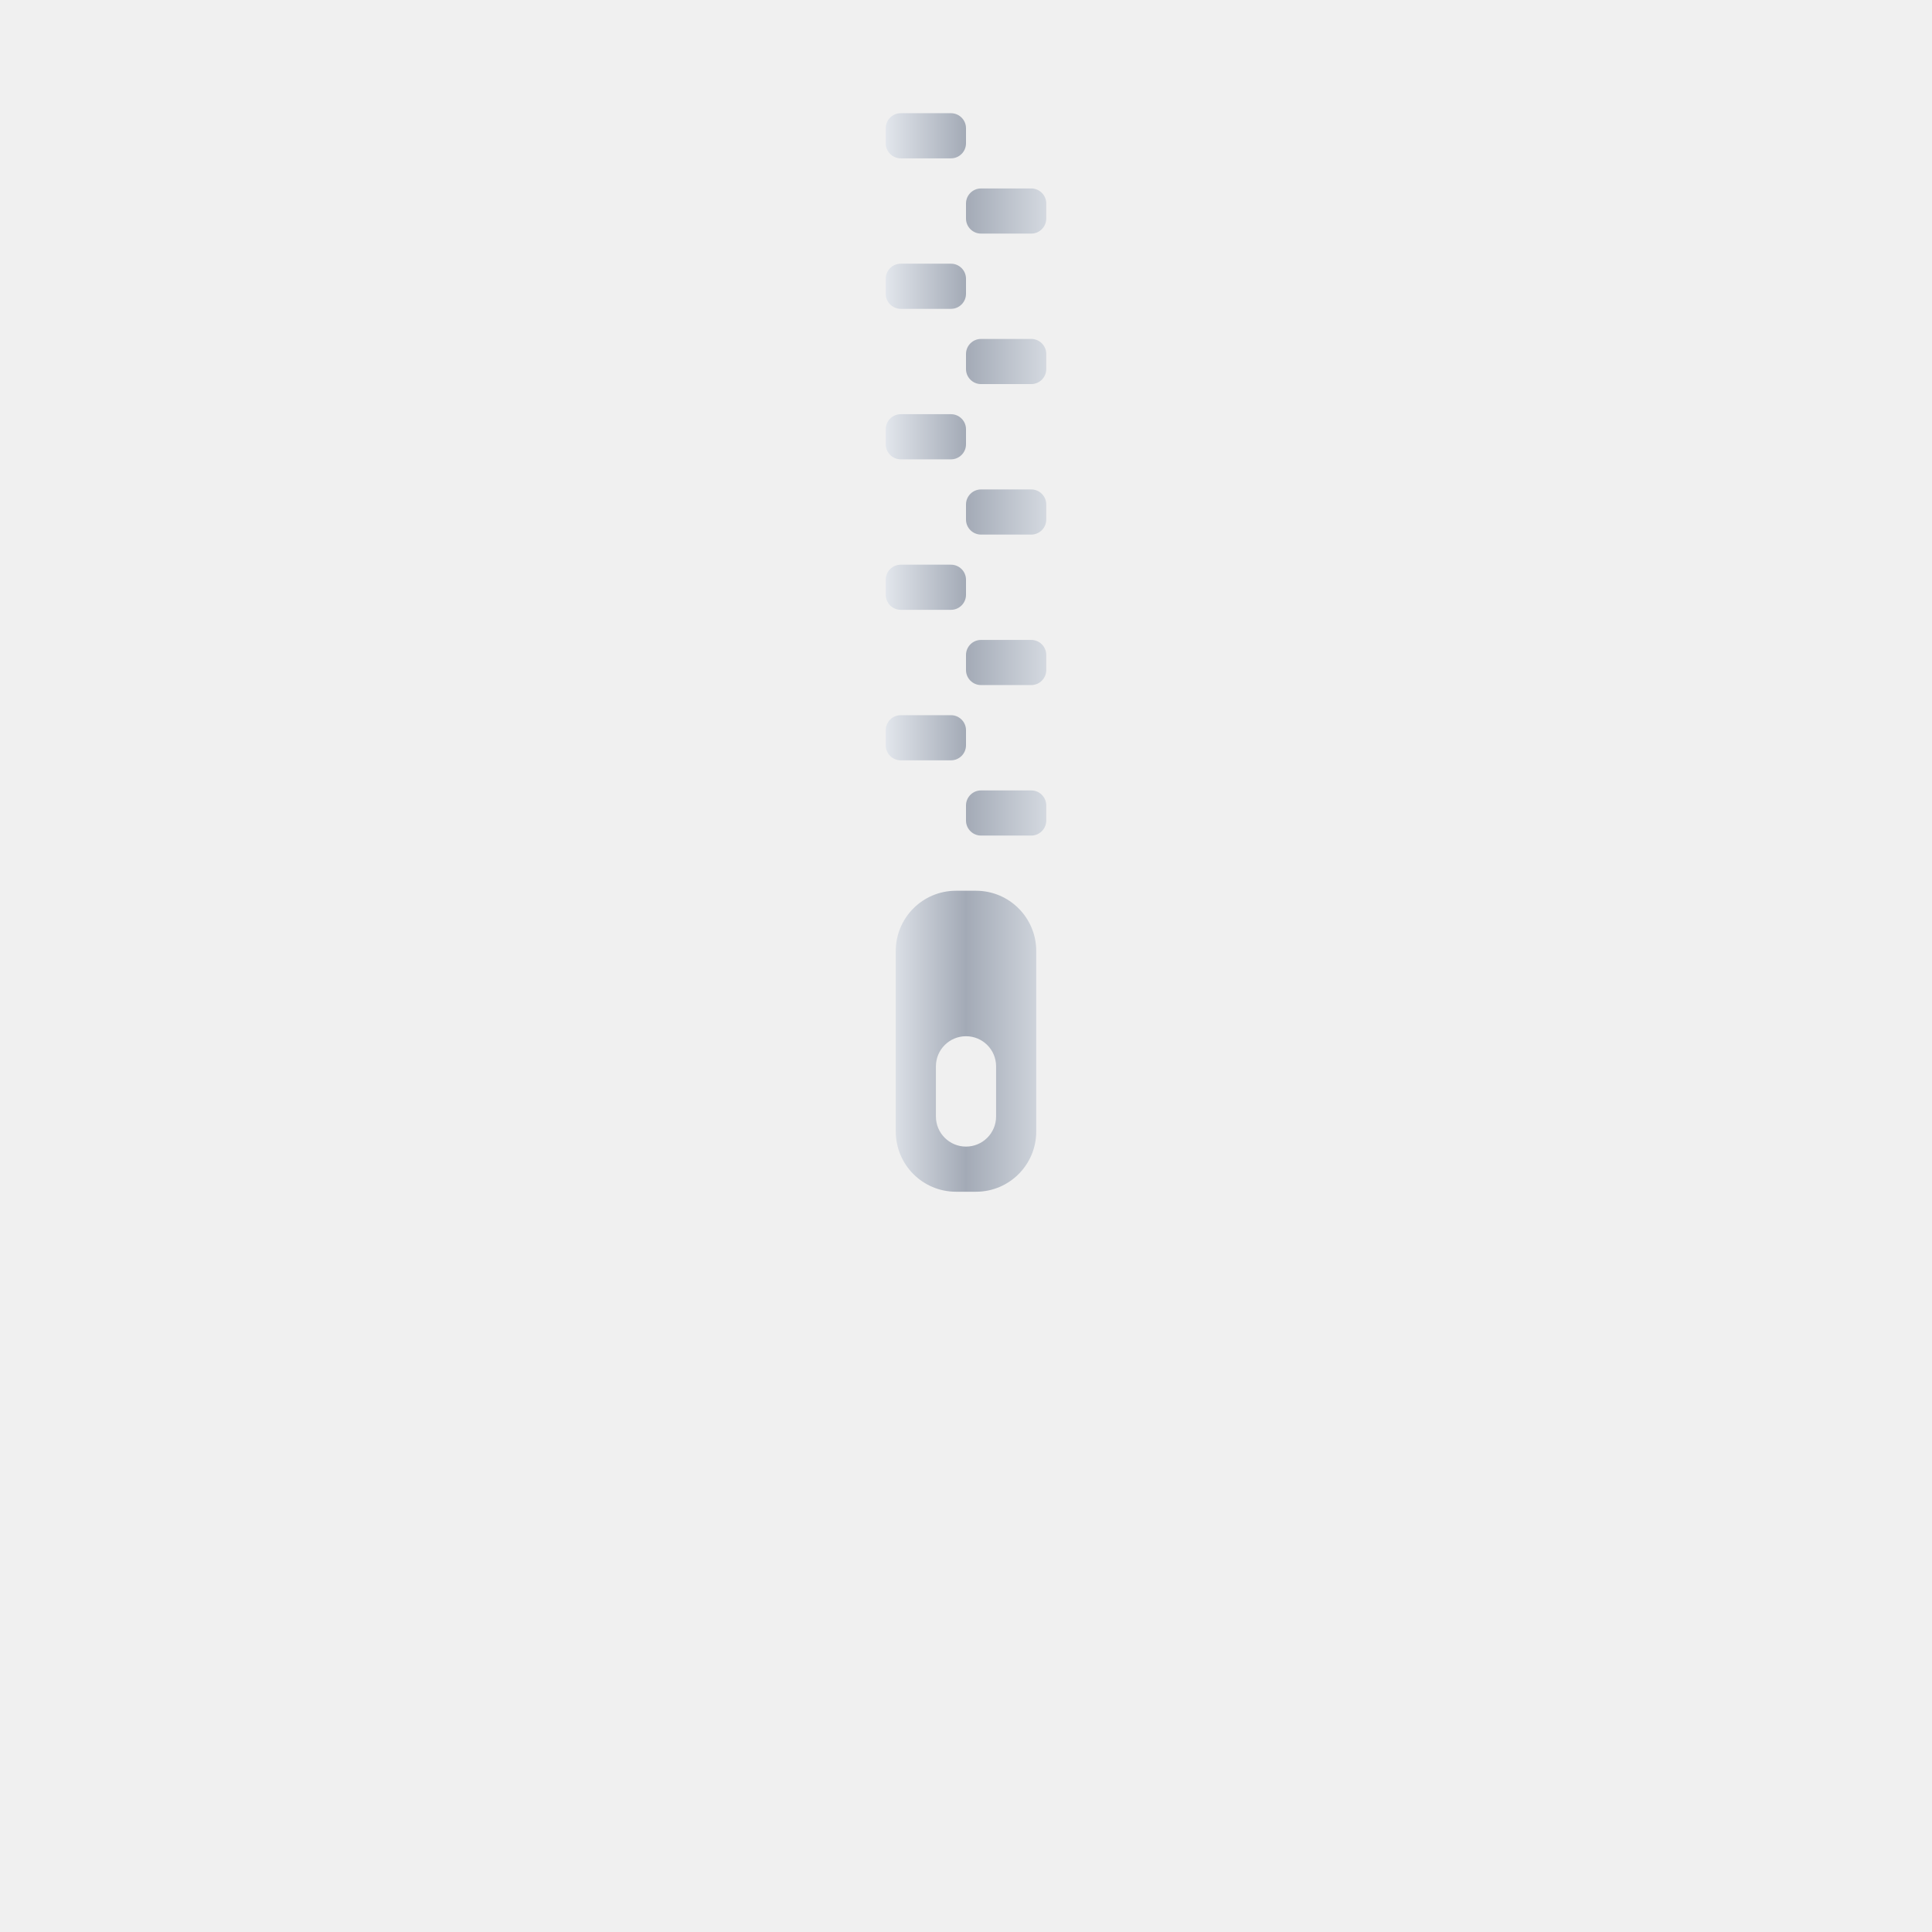
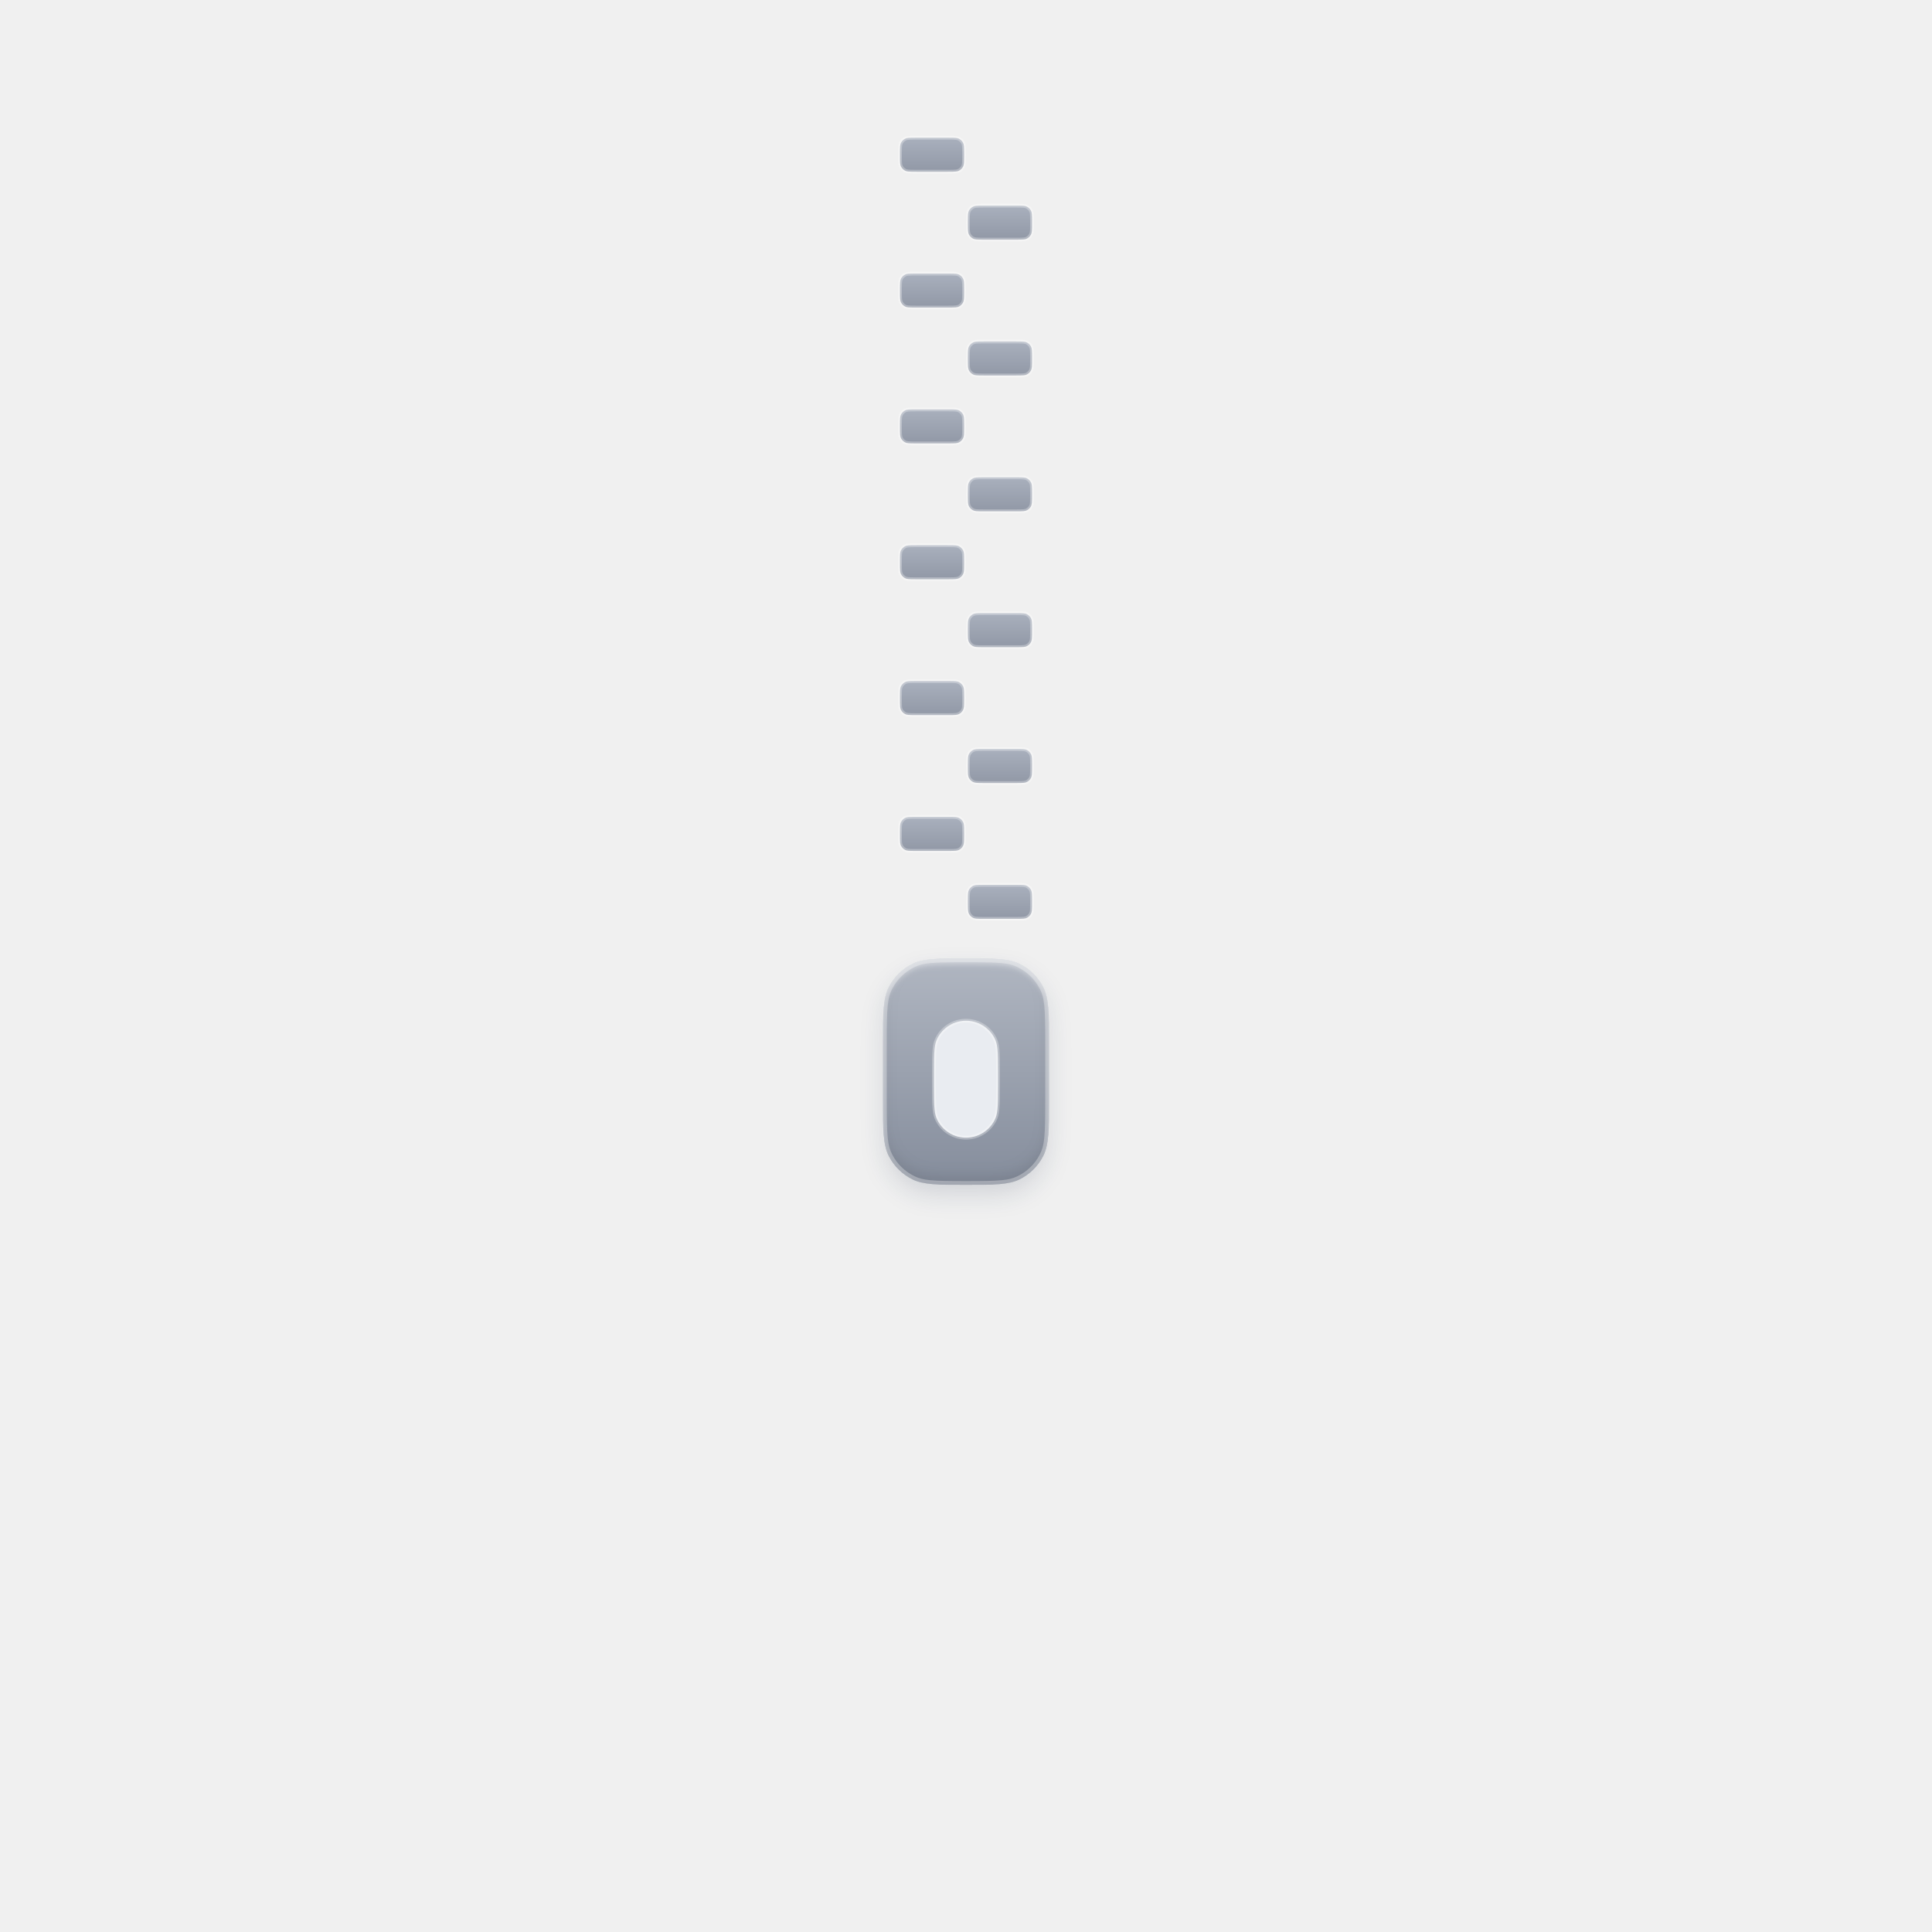
<svg xmlns="http://www.w3.org/2000/svg" xmlns:xlink="http://www.w3.org/1999/xlink" width="1024px" height="1024px" viewBox="0 0 1024 1024" version="1.1">
  <defs>
-     <path d="M835.941,259.953 L835.941,860.988 C835.941,902.996 814.341,924 771.141,924 L252.741,924 C209.541,924 187.941,902.996 187.941,860.988 L187.941,163.012 C187.941,121.004 209.541,100 252.741,100 L671.449,100 Z" id="path-1" />
+     <path d="M540.149,510.773 C545.67,513.432 550.166,517.828 552.948,523.288 C556,529.278 556,537.119 556,552.8 L556,583.2 C556,598.881 556,606.722 552.948,612.712 C550.166,618.172 545.67,622.568 540.149,625.227 C534.391,628 526.927,628 512,628 C497.073,628 489.609,628 483.851,625.227 C478.33,622.568 473.834,618.172 471.052,612.712 C468,606.722 468,598.881 468,583.2 L468,552.8 C468,537.119 468,529.278 471.052,523.288 C473.834,517.828 478.33,513.432 483.851,510.773 C489.609,508 497.073,508 512,508 C526.927,508 534.391,508 540.149,510.773 Z M544.724,468.654 C545.853,469.229 546.771,470.147 547.346,471.276 C548,472.56 548,474.24 548,477.6 L548,478.4 C548,481.76 548,483.44 547.346,484.724 C546.771,485.853 545.853,486.771 544.724,487.346 C543.44,488 541.76,488 538.4,488 L521.6,488 C518.24,488 516.56,488 515.276,487.346 C514.147,486.771 513.229,485.853 512.654,484.724 C512,483.44 512,481.76 512,478.4 L512,477.6 C512,474.24 512,472.56 512.654,471.276 C513.229,470.147 514.147,469.229 515.276,468.654 C516.56,468 518.24,468 521.6,468 L538.4,468 C541.76,468 543.44,468 544.724,468.654 Z M508.724,432.654 C509.853,433.229 510.771,434.147 511.346,435.276 C512,436.56 512,438.24 512,441.6 L512,442.4 C512,445.76 512,447.44 511.346,448.724 C510.771,449.853 509.853,450.771 508.724,451.346 C507.44,452 505.76,452 502.4,452 L485.6,452 C482.24,452 480.56,452 479.276,451.346 C478.147,450.771 477.229,449.853 476.654,448.724 C476,447.44 476,445.76 476,442.4 L476,441.6 C476,438.24 476,436.56 476.654,435.276 C477.229,434.147 478.147,433.229 479.276,432.654 C480.56,432 482.24,432 485.6,432 L502.4,432 C505.76,432 507.44,432 508.724,432.654 Z M544.724,396.654 C545.853,397.229 546.771,398.147 547.346,399.276 C548,400.56 548,402.24 548,405.6 L548,406.4 C548,409.76 548,411.44 547.346,412.724 C546.771,413.853 545.853,414.771 544.724,415.346 C543.44,416 541.76,416 538.4,416 L521.6,416 C518.24,416 516.56,416 515.276,415.346 C514.147,414.771 513.229,413.853 512.654,412.724 C512,411.44 512,409.76 512,406.4 L512,405.6 C512,402.24 512,400.56 512.654,399.276 C513.229,398.147 514.147,397.229 515.276,396.654 C516.56,396 518.24,396 521.6,396 L538.4,396 C541.76,396 543.44,396 544.724,396.654 Z M508.724,360.654 C509.853,361.229 510.771,362.147 511.346,363.276 C512,364.56 512,366.24 512,369.6 L512,370.4 C512,373.76 512,375.44 511.346,376.724 C510.771,377.853 509.853,378.771 508.724,379.346 C507.44,380 505.76,380 502.4,380 L485.6,380 C482.24,380 480.56,380 479.276,379.346 C478.147,378.771 477.229,377.853 476.654,376.724 C476,375.44 476,373.76 476,370.4 L476,369.6 C476,366.24 476,364.56 476.654,363.276 C477.229,362.147 478.147,361.229 479.276,360.654 C480.56,360 482.24,360 485.6,360 L502.4,360 C505.76,360 507.44,360 508.724,360.654 Z M544.724,324.654 C545.853,325.229 546.771,326.147 547.346,327.276 C548,328.56 548,330.24 548,333.6 L548,334.4 C548,337.76 548,339.44 547.346,340.724 C546.771,341.853 545.853,342.771 544.724,343.346 C543.44,344 541.76,344 538.4,344 L521.6,344 C518.24,344 516.56,344 515.276,343.346 C514.147,342.771 513.229,341.853 512.654,340.724 C512,339.44 512,337.76 512,334.4 L512,333.6 C512,330.24 512,328.56 512.654,327.276 C513.229,326.147 514.147,325.229 515.276,324.654 C516.56,324 518.24,324 521.6,324 L538.4,324 C541.76,324 543.44,324 544.724,324.654 Z M508.724,288.654 C509.853,289.229 510.771,290.147 511.346,291.276 C512,292.56 512,294.24 512,297.6 L512,298.4 C512,301.76 512,303.44 511.346,304.724 C510.771,305.853 509.853,306.771 508.724,307.346 C507.44,308 505.76,308 502.4,308 L485.6,308 C482.24,308 480.56,308 479.276,307.346 C478.147,306.771 477.229,305.853 476.654,304.724 C476,303.44 476,301.76 476,298.4 L476,297.6 C476,294.24 476,292.56 476.654,291.276 C477.229,290.147 478.147,289.229 479.276,288.654 C480.56,288 482.24,288 485.6,288 L502.4,288 C505.76,288 507.44,288 508.724,288.654 Z M544.724,252.654 C545.853,253.229 546.771,254.147 547.346,255.276 C548,256.56 548,258.24 548,261.6 L548,262.4 C548,265.76 548,267.44 547.346,268.724 C546.771,269.853 545.853,270.771 544.724,271.346 C543.44,272 541.76,272 538.4,272 L521.6,272 C518.24,272 516.56,272 515.276,271.346 C514.147,270.771 513.229,269.853 512.654,268.724 C512,267.44 512,265.76 512,262.4 L512,261.6 C512,258.24 512,256.56 512.654,255.276 C513.229,254.147 514.147,253.229 515.276,252.654 C516.56,252 518.24,252 521.6,252 L538.4,252 C541.76,252 543.44,252 544.724,252.654 Z M508.724,216.654 C509.853,217.229 510.771,218.147 511.346,219.276 C512,220.56 512,222.24 512,225.6 L512,226.4 C512,229.76 512,231.44 511.346,232.724 C510.771,233.853 509.853,234.771 508.724,235.346 C507.44,236 505.76,236 502.4,236 L485.6,236 C482.24,236 480.56,236 479.276,235.346 C478.147,234.771 477.229,233.853 476.654,232.724 C476,231.44 476,229.76 476,226.4 L476,225.6 C476,222.24 476,220.56 476.654,219.276 C477.229,218.147 478.147,217.229 479.276,216.654 C480.56,216 482.24,216 485.6,216 L502.4,216 C505.76,216 507.44,216 508.724,216.654 Z M544.724,180.654 C545.853,181.229 546.771,182.147 547.346,183.276 C548,184.56 548,186.24 548,189.6 L548,190.4 C548,193.76 548,195.44 547.346,196.724 C546.771,197.853 545.853,198.771 544.724,199.346 C543.44,200 541.76,200 538.4,200 L521.6,200 C518.24,200 516.56,200 515.276,199.346 C514.147,198.771 513.229,197.853 512.654,196.724 C512,195.44 512,193.76 512,190.4 L512,189.6 C512,186.24 512,184.56 512.654,183.276 C513.229,182.147 514.147,181.229 515.276,180.654 C516.56,180 518.24,180 521.6,180 L538.4,180 C541.76,180 543.44,180 544.724,180.654 Z M508.724,144.654 C509.853,145.229 510.771,146.147 511.346,147.276 C512,148.56 512,150.24 512,153.6 L512,154.4 C512,157.76 512,159.44 511.346,160.724 C510.771,161.853 509.853,162.771 508.724,163.346 C507.44,164 505.76,164 502.4,164 L485.6,164 C482.24,164 480.56,164 479.276,163.346 C478.147,162.771 477.229,161.853 476.654,160.724 C476,159.44 476,157.76 476,154.4 L476,153.6 C476,150.24 476,148.56 476.654,147.276 C477.229,146.147 478.147,145.229 479.276,144.654 C480.56,144 482.24,144 485.6,144 L502.4,144 C505.76,144 507.44,144 508.724,144.654 Z M544.724,108.654 C545.853,109.229 546.771,110.147 547.346,111.276 C548,112.56 548,114.24 548,117.6 L548,118.4 C548,121.76 548,123.44 547.346,124.724 C546.771,125.853 545.853,126.771 544.724,127.346 C543.44,128 541.76,128 538.4,128 L521.6,128 C518.24,128 516.56,128 515.276,127.346 C514.147,126.771 513.229,125.853 512.654,124.724 C512,123.44 512,121.76 512,118.4 L512,117.6 C512,114.24 512,112.56 512.654,111.276 C513.229,110.147 514.147,109.229 515.276,108.654 C516.56,108 518.24,108 521.6,108 L538.4,108 C541.76,108 543.44,108 544.724,108.654 Z M508.724,72.654 C509.853,73.229 510.771,74.147 511.346,75.276 C512,76.56 512,78.24 512,81.6 L512,82.4 C512,85.76 512,87.44 511.346,88.724 C510.771,89.853 509.853,90.771 508.724,91.346 C507.44,92 505.76,92 502.4,92 L485.6,92 C482.24,92 480.56,92 479.276,91.346 C478.147,90.771 477.229,89.853 476.654,88.724 C476,87.44 476,85.76 476,82.4 L476,81.6 C476,78.24 476,76.56 476.654,75.276 C477.229,74.147 478.147,73.229 479.276,72.654 C480.56,72 482.24,72 485.6,72 L502.4,72 C505.76,72 507.44,72 508.724,72.654 Z" id="path-1" />
    <linearGradient x1="50%" y1="0%" x2="50%" y2="100%" id="linearGradient-2">
-       <stop stop-color="#FFFFFF" offset="0%" />
-       <stop stop-color="#F8F9FB" offset="100%" />
+       <stop stop-color="#A9B0BD" offset="0%" />
+       <stop stop-color="#9198A6" offset="100%" />
    </linearGradient>
-     <linearGradient x1="0%" y1="50%" x2="100%" y2="50%" id="linearGradient-3">
-       <stop stop-color="#E2E6EC" offset="0%" />
-       <stop stop-color="#A3AAB6" offset="50%" />
-       <stop stop-color="#D4D9E0" offset="100%" />
+     <linearGradient x1="50%" y1="0%" x2="50%" y2="100%" id="linearGradient-3">
+       <stop stop-color="#B0B6C1" offset="0%" />
+       <stop stop-color="#858D9C" offset="100%" />
    </linearGradient>
-     <linearGradient x1="0%" y1="2.722%" x2="100%" y2="97.278%" id="linearGradient-4">
+     <path d="M512,508 C526.927,508 534.391,508 540.149,510.773 C545.67,513.432 550.166,517.828 552.948,523.288 C556,529.278 556,537.119 556,552.8 L556,583.2 C556,598.881 556,606.722 552.948,612.712 C550.166,618.172 545.67,622.568 540.149,625.227 C534.391,628 526.927,628 512,628 C497.073,628 489.609,628 483.851,625.227 C478.33,622.568 473.834,618.172 471.052,612.712 C468,606.722 468,598.881 468,583.2 L468,552.8 C468,537.119 468,529.278 471.052,523.288 C473.834,517.828 478.33,513.432 483.851,510.773 C489.609,508 497.073,508 512,508 Z" id="path-4" />
+     <filter x="-23.9%" y="-12.5%" width="147.7%" height="135.0%" filterUnits="objectBoundingBox" id="filter-5">
+       <feOffset dx="0" dy="6" in="SourceAlpha" result="shadowOffsetOuter1" />
+       <feGaussianBlur stdDeviation="6" in="shadowOffsetOuter1" result="shadowBlurOuter1" />
+       <feComposite in="shadowBlurOuter1" in2="SourceAlpha" operator="out" result="shadowBlurOuter1" />
+       <feColorMatrix values="0 0 0 0 0.043   0 0 0 0 0.118   0 0 0 0 0.251  0 0 0 0.122 0" type="matrix" in="shadowBlurOuter1" />
+     </filter>
+     <filter x="-20.5%" y="-10.0%" width="140.9%" height="130.0%" filterUnits="objectBoundingBox" id="filter-6">
+       <feGaussianBlur stdDeviation="1.5" in="SourceAlpha" result="shadowBlurInner1" />
+       <feOffset dx="0" dy="3" in="shadowBlurInner1" result="shadowOffsetInner1" />
+       <feComposite in="shadowOffsetInner1" in2="SourceAlpha" operator="arithmetic" k2="-1" k3="1" result="shadowInnerInner1" />
+       <feColorMatrix values="0 0 0 0 1   0 0 0 0 1   0 0 0 0 1  0 0 0 0.451 0" type="matrix" in="shadowInnerInner1" result="shadowMatrixInner1" />
+       <feGaussianBlur stdDeviation="4" in="SourceAlpha" result="shadowBlurInner2" />
+       <feOffset dx="0" dy="-4" in="shadowBlurInner2" result="shadowOffsetInner2" />
+       <feComposite in="shadowOffsetInner2" in2="SourceAlpha" operator="arithmetic" k2="-1" k3="1" result="shadowInnerInner2" />
+       <feColorMatrix values="0 0 0 0 0   0 0 0 0 0   0 0 0 0 0  0 0 0 0.102 0" type="matrix" in="shadowInnerInner2" result="shadowMatrixInner2" />
+       <feMerge>
+         <feMergeNode in="shadowMatrixInner1" />
+         <feMergeNode in="shadowMatrixInner2" />
+       </feMerge>
+     </filter>
+     <linearGradient x1="50%" y1="0%" x2="50%" y2="100%" id="linearGradient-7">
      <stop stop-color="#E9ECF1" offset="0%" />
-       <stop stop-color="#C6CCD6" offset="100%" />
+       <stop stop-color="#E9ECF1" offset="100%" />
    </linearGradient>
-     <clipPath id="pageClip">
-       <path d="M637.788,160.465 L637.788,760.988 C637.788,802.319 616.738,822.788 574.2,822.788 L55.8,822.788 C13.262,822.788 -7.788,802.319 -7.788,760.988 L-7.788,63.012 C-7.788,21.681 13.262,1.212 55.8,1.212 L474.016,1.212 Z" transform="matrix(0.962144, 0, 0, 1, 11.927, 0)" />
-     </clipPath>
  </defs>
-   <g id="icon" transform="matrix(1.097087, 0, 0, 1.097087, -49.70874, -49.70874)" stroke="none" fill="none" xlink:href="#path-1" fill-rule="evenodd" stroke-width="1">
-     <g id="Glyph" transform="translate(196.9412, 100)">
-       <path d="M283.553,0 L307.788,0 C311.804,0 315.059,3.255 315.059,7.271 L315.059,14.541 C315.059,18.557 311.804,21.812 307.788,21.812 L283.553,21.812 C279.538,21.812 276.282,18.557 276.282,14.541 L276.282,7.271 C276.282,3.255 279.538,0 283.553,0 Z M322.329,36.353 L346.565,36.353 C350.58,36.353 353.835,39.608 353.835,43.624 L353.835,50.894 C353.835,54.91 350.58,58.165 346.565,58.165 L322.329,58.165 C318.314,58.165 315.059,54.91 315.059,50.894 L315.059,43.624 C315.059,39.608 318.314,36.353 322.329,36.353 Z M283.553,72.706 L307.788,72.706 C311.804,72.706 315.059,75.961 315.059,79.976 L315.059,87.247 C315.059,91.262 311.804,94.518 307.788,94.518 L283.553,94.518 C279.538,94.518 276.282,91.262 276.282,87.247 L276.282,79.976 C276.282,75.961 279.538,72.706 283.553,72.706 Z M322.329,109.059 L346.565,109.059 C350.58,109.059 353.835,112.314 353.835,116.329 L353.835,123.6 C353.835,127.615 350.58,130.871 346.565,130.871 L322.329,130.871 C318.314,130.871 315.059,127.615 315.059,123.6 L315.059,116.329 C315.059,112.314 318.314,109.059 322.329,109.059 Z M283.553,145.412 L307.788,145.412 C311.804,145.412 315.059,148.667 315.059,152.682 L315.059,159.953 C315.059,163.968 311.804,167.224 307.788,167.224 L283.553,167.224 C279.538,167.224 276.282,163.968 276.282,159.953 L276.282,152.682 C276.282,148.667 279.538,145.412 283.553,145.412 Z M322.329,181.765 L346.565,181.765 C350.58,181.765 353.835,185.02 353.835,189.035 L353.835,196.306 C353.835,200.321 350.58,203.576 346.565,203.576 L322.329,203.576 C318.314,203.576 315.059,200.321 315.059,196.306 L315.059,189.035 C315.059,185.02 318.314,181.765 322.329,181.765 Z M283.553,218.118 L307.788,218.118 C311.804,218.118 315.059,221.373 315.059,225.388 L315.059,232.659 C315.059,236.674 311.804,239.929 307.788,239.929 L283.553,239.929 C279.538,239.929 276.282,236.674 276.282,232.659 L276.282,225.388 C276.282,221.373 279.538,218.118 283.553,218.118 Z M322.329,254.471 L346.565,254.471 C350.58,254.471 353.835,257.726 353.835,261.741 L353.835,269.012 C353.835,273.027 350.58,276.282 346.565,276.282 L322.329,276.282 C318.314,276.282 315.059,273.027 315.059,269.012 L315.059,261.741 C315.059,257.726 318.314,254.471 322.329,254.471 L322.329,254.471 Z M283.553,290.824 L307.788,290.824 C311.804,290.824 315.059,294.079 315.059,298.094 L315.059,305.365 C315.059,309.38 311.804,312.635 307.788,312.635 L283.553,312.635 C279.538,312.635 276.282,309.38 276.282,305.365 L276.282,298.094 C276.282,294.079 279.538,290.824 283.553,290.824 L283.553,290.824 Z M322.329,327.176 L346.565,327.176 C350.58,327.176 353.835,330.432 353.835,334.447 L353.835,341.718 C353.835,345.733 350.58,348.988 346.565,348.988 L322.329,348.988 C318.314,348.988 315.059,345.733 315.059,341.718 L315.059,334.447 C315.059,330.432 318.314,327.176 322.329,327.176 L322.329,327.176 Z M310.212,375.647 L319.906,375.647 C335.968,375.647 348.988,388.668 348.988,404.729 L348.988,491.976 C348.988,508.038 335.968,521.059 319.906,521.059 L310.212,521.059 C294.15,521.059 281.129,508.038 281.129,491.976 L281.129,404.729 C281.129,388.668 294.15,375.647 310.212,375.647 L310.212,375.647 Z M315.059,445.929 C307.028,445.929 300.518,452.44 300.518,460.471 L300.518,484.706 C300.518,492.737 307.028,499.247 315.059,499.247 L315.059,499.247 C323.09,499.247 329.6,492.737 329.6,484.706 L329.6,460.471 C329.6,452.44 323.09,445.929 315.059,445.929 Z" id="Zipper" fill="url(#linearGradient-3)" fill-rule="nonzero" />
+   <g id="Files-/-Archive-1024" stroke="none" fill="none" xlink:href="#path-1" fill-rule="evenodd" stroke-width="1">
+     <g id="Mark">
+       <path d="M508.097,73.462 L508.27,73.545 C509.211,74.024 509.976,74.789 510.455,75.73 C510.922,76.647 511,77.601 511,81.6 L511,82.4 C511,86.399 510.922,87.353 510.455,88.27 C509.976,89.211 509.211,89.976 508.27,90.455 C507.353,90.922 506.399,91 502.4,91 L485.6,91 C481.601,91 480.647,90.922 479.73,90.455 C478.789,89.976 478.024,89.211 477.545,88.27 C477.078,87.353 477,86.399 477,82.4 L477,81.6 C477,77.601 477.078,76.647 477.545,75.73 C478.024,74.789 478.789,74.024 479.73,73.545 C480.647,73.078 481.601,73 485.6,73 L502.4,73 C506.149,73 507.222,73.069 508.097,73.462 Z" id="Tooth-1" stroke-opacity="0.302" stroke="#FFFFFF" stroke-width="2" fill="url(#linearGradient-2)" />
+       <path d="M544.097,109.462 L544.27,109.545 C545.211,110.024 545.976,110.789 546.455,111.73 C546.922,112.647 547,113.601 547,117.6 L547,118.4 C547,122.399 546.922,123.353 546.455,124.27 C545.976,125.211 545.211,125.976 544.27,126.455 C543.353,126.922 542.399,127 538.4,127 L521.6,127 C517.601,127 516.647,126.922 515.73,126.455 C514.789,125.976 514.024,125.211 513.545,124.27 C513.078,123.353 513,122.399 513,118.4 L513,117.6 C513,113.601 513.078,112.647 513.545,111.73 C514.024,110.789 514.789,110.024 515.73,109.545 C516.647,109.078 517.601,109 521.6,109 L538.4,109 C542.149,109 543.222,109.069 544.097,109.462 Z" id="Tooth-2" stroke-opacity="0.302" stroke="#FFFFFF" stroke-width="2" fill="url(#linearGradient-2)" />
+       <path d="M508.097,145.462 L508.27,145.545 C509.211,146.024 509.976,146.789 510.455,147.73 C510.922,148.647 511,149.601 511,153.6 L511,154.4 C511,158.399 510.922,159.353 510.455,160.27 C509.976,161.211 509.211,161.976 508.27,162.455 C507.353,162.922 506.399,163 502.4,163 L485.6,163 C481.601,163 480.647,162.922 479.73,162.455 C478.789,161.976 478.024,161.211 477.545,160.27 C477.078,159.353 477,158.399 477,154.4 L477,153.6 C477,149.601 477.078,148.647 477.545,147.73 C478.024,146.789 478.789,146.024 479.73,145.545 C480.647,145.078 481.601,145 485.6,145 L502.4,145 C506.149,145 507.222,145.069 508.097,145.462 Z" id="Tooth-3" stroke-opacity="0.302" stroke="#FFFFFF" stroke-width="2" fill="url(#linearGradient-2)" />
+       <path d="M544.097,181.462 L544.27,181.545 C545.211,182.024 545.976,182.789 546.455,183.73 C546.922,184.647 547,185.601 547,189.6 L547,190.4 C547,194.399 546.922,195.353 546.455,196.27 C545.976,197.211 545.211,197.976 544.27,198.455 C543.353,198.922 542.399,199 538.4,199 L521.6,199 C517.601,199 516.647,198.922 515.73,198.455 C514.789,197.976 514.024,197.211 513.545,196.27 C513.078,195.353 513,194.399 513,190.4 L513,189.6 C513,185.601 513.078,184.647 513.545,183.73 C514.024,182.789 514.789,182.024 515.73,181.545 C516.647,181.078 517.601,181 521.6,181 L538.4,181 C542.149,181 543.222,181.069 544.097,181.462 Z" id="Tooth-4" stroke-opacity="0.302" stroke="#FFFFFF" stroke-width="2" fill="url(#linearGradient-2)" />
+       <path d="M508.097,217.462 L508.27,217.545 C509.211,218.024 509.976,218.789 510.455,219.73 C510.922,220.647 511,221.601 511,225.6 L511,226.4 C511,230.399 510.922,231.353 510.455,232.27 C509.976,233.211 509.211,233.976 508.27,234.455 C507.353,234.922 506.399,235 502.4,235 L485.6,235 C481.601,235 480.647,234.922 479.73,234.455 C478.789,233.976 478.024,233.211 477.545,232.27 C477.078,231.353 477,230.399 477,226.4 L477,225.6 C477,221.601 477.078,220.647 477.545,219.73 C478.024,218.789 478.789,218.024 479.73,217.545 C480.647,217.078 481.601,217 485.6,217 L502.4,217 C506.149,217 507.222,217.069 508.097,217.462 Z" id="Tooth-5" stroke-opacity="0.302" stroke="#FFFFFF" stroke-width="2" fill="url(#linearGradient-2)" />
+       <path d="M544.097,253.462 L544.27,253.545 C545.211,254.024 545.976,254.789 546.455,255.73 C546.922,256.647 547,257.601 547,261.6 L547,262.4 C547,266.399 546.922,267.353 546.455,268.27 C545.976,269.211 545.211,269.976 544.27,270.455 C543.353,270.922 542.399,271 538.4,271 L521.6,271 C517.601,271 516.647,270.922 515.73,270.455 C514.789,269.976 514.024,269.211 513.545,268.27 C513.078,267.353 513,266.399 513,262.4 L513,261.6 C513,257.601 513.078,256.647 513.545,255.73 C514.024,254.789 514.789,254.024 515.73,253.545 C516.647,253.078 517.601,253 521.6,253 L538.4,253 C542.149,253 543.222,253.069 544.097,253.462 Z" id="Tooth-6" stroke-opacity="0.302" stroke="#FFFFFF" stroke-width="2" fill="url(#linearGradient-2)" />
+       <path d="M508.097,289.462 L508.27,289.545 C509.211,290.024 509.976,290.789 510.455,291.73 C510.922,292.647 511,293.601 511,297.6 L511,298.4 C511,302.399 510.922,303.353 510.455,304.27 C509.976,305.211 509.211,305.976 508.27,306.455 C507.353,306.922 506.399,307 502.4,307 L485.6,307 C481.601,307 480.647,306.922 479.73,306.455 C478.789,305.976 478.024,305.211 477.545,304.27 C477.078,303.353 477,302.399 477,298.4 L477,297.6 C477,293.601 477.078,292.647 477.545,291.73 C478.024,290.789 478.789,290.024 479.73,289.545 C480.647,289.078 481.601,289 485.6,289 L502.4,289 C506.149,289 507.222,289.069 508.097,289.462 Z" id="Tooth-7" stroke-opacity="0.302" stroke="#FFFFFF" stroke-width="2" fill="url(#linearGradient-2)" />
+       <path d="M544.097,325.462 L544.27,325.545 C545.211,326.024 545.976,326.789 546.455,327.73 C546.922,328.647 547,329.601 547,333.6 L547,334.4 C547,338.399 546.922,339.353 546.455,340.27 C545.976,341.211 545.211,341.976 544.27,342.455 C543.353,342.922 542.399,343 538.4,343 L521.6,343 C517.601,343 516.647,342.922 515.73,342.455 C514.789,341.976 514.024,341.211 513.545,340.27 C513.078,339.353 513,338.399 513,334.4 L513,333.6 C513,329.601 513.078,328.647 513.545,327.73 C514.024,326.789 514.789,326.024 515.73,325.545 C516.647,325.078 517.601,325 521.6,325 L538.4,325 C542.149,325 543.222,325.069 544.097,325.462 Z" id="Tooth-8" stroke-opacity="0.302" stroke="#FFFFFF" stroke-width="2" fill="url(#linearGradient-2)" />
+       <path d="M508.097,361.462 L508.27,361.545 C509.211,362.024 509.976,362.789 510.455,363.73 C510.922,364.647 511,365.601 511,369.6 L511,370.4 C511,374.399 510.922,375.353 510.455,376.27 C509.976,377.211 509.211,377.976 508.27,378.455 C507.353,378.922 506.399,379 502.4,379 L485.6,379 C481.601,379 480.647,378.922 479.73,378.455 C478.789,377.976 478.024,377.211 477.545,376.27 C477.078,375.353 477,374.399 477,370.4 L477,369.6 C477,365.601 477.078,364.647 477.545,363.73 C478.024,362.789 478.789,362.024 479.73,361.545 C480.647,361.078 481.601,361 485.6,361 L502.4,361 C506.149,361 507.222,361.069 508.097,361.462 Z" id="Tooth-9" stroke-opacity="0.302" stroke="#FFFFFF" stroke-width="2" fill="url(#linearGradient-2)" />
+       <path d="M544.097,397.462 L544.27,397.545 C545.211,398.024 545.976,398.789 546.455,399.73 C546.922,400.647 547,401.601 547,405.6 L547,406.4 C547,410.399 546.922,411.353 546.455,412.27 C545.976,413.211 545.211,413.976 544.27,414.455 C543.353,414.922 542.399,415 538.4,415 L521.6,415 C517.601,415 516.647,414.922 515.73,414.455 C514.789,413.976 514.024,413.211 513.545,412.27 C513.078,411.353 513,410.399 513,406.4 L513,405.6 C513,401.601 513.078,400.647 513.545,399.73 C514.024,398.789 514.789,398.024 515.73,397.545 C516.647,397.078 517.601,397 521.6,397 L538.4,397 C542.149,397 543.222,397.069 544.097,397.462 Z" id="Tooth-10" stroke-opacity="0.302" stroke="#FFFFFF" stroke-width="2" fill="url(#linearGradient-2)" />
+       <path d="M508.097,433.462 L508.27,433.545 C509.211,434.024 509.976,434.789 510.455,435.73 C510.922,436.647 511,437.601 511,441.6 L511,442.4 C511,446.399 510.922,447.353 510.455,448.27 C509.976,449.211 509.211,449.976 508.27,450.455 C507.353,450.922 506.399,451 502.4,451 L485.6,451 C481.601,451 480.647,450.922 479.73,450.455 C478.789,449.976 478.024,449.211 477.545,448.27 C477.078,447.353 477,446.399 477,442.4 L477,441.6 C477,437.601 477.078,436.647 477.545,435.73 C478.024,434.789 478.789,434.024 479.73,433.545 C480.647,433.078 481.601,433 485.6,433 L502.4,433 C506.149,433 507.222,433.069 508.097,433.462 Z" id="Tooth-11" stroke-opacity="0.302" stroke="#FFFFFF" stroke-width="2" fill="url(#linearGradient-2)" />
+       <path d="M544.097,469.462 L544.27,469.545 C545.211,470.024 545.976,470.789 546.455,471.73 C546.922,472.647 547,473.601 547,477.6 L547,478.4 C547,482.399 546.922,483.353 546.455,484.27 C545.976,485.211 545.211,485.976 544.27,486.455 C543.353,486.922 542.399,487 538.4,487 L521.6,487 C517.601,487 516.647,486.922 515.73,486.455 C514.789,485.976 514.024,485.211 513.545,484.27 C513.078,483.353 513,482.399 513,478.4 L513,477.6 C513,473.601 513.078,472.647 513.545,471.73 C514.024,470.789 514.789,470.024 515.73,469.545 C516.647,469.078 517.601,469 521.6,469 L538.4,469 C542.149,469 543.222,469.069 544.097,469.462 Z" id="Tooth-12" stroke-opacity="0.302" stroke="#FFFFFF" stroke-width="2" fill="url(#linearGradient-2)" />
+       <g id="Slider">
+         <use fill="black" fill-opacity="1" filter="url(#filter-5)" xlink:href="#path-4" />
+         <use fill="url(#linearGradient-3)" fill-rule="evenodd" xlink:href="#path-4" />
+         <use fill="black" fill-opacity="1" filter="url(#filter-6)" xlink:href="#path-4" />
+         <path stroke-opacity="0.302" stroke="#FFFFFF" stroke-width="2" d="M539.715,511.674 C545.039,514.238 549.375,518.477 552.057,523.742 C554.622,528.777 555,533.399 555,552.8 L555,583.2 C555,602.601 554.622,607.223 552.057,612.258 C549.375,617.523 545.039,621.762 539.715,624.326 C534.875,626.657 530.468,627 512,627 C493.532,627 489.125,626.657 484.285,624.326 C478.961,621.762 474.625,617.523 471.943,612.258 C469.378,607.223 469,602.601 469,583.2 L469,552.8 C469,533.399 469.378,528.777 471.943,523.742 C474.625,518.477 478.961,514.238 484.285,511.674 C489.125,509.343 493.532,509 512,509 C530.468,509 534.875,509.343 539.715,511.674 Z" stroke-linejoin="square" />
+       </g>
+       <path d="M527.147,550.282 C528.759,553.445 529,556.4 529,568.8 L529,575.2 C529,587.6 528.759,590.555 527.147,593.718 C524.245,599.414 518.393,603 512,603 C505.607,603 499.755,599.414 496.853,593.718 C495.241,590.555 495,587.6 495,575.2 L495,568.8 C495,556.4 495.241,553.445 496.853,550.282 C499.755,544.586 505.607,541 512,541 C518.393,541 524.245,544.586 527.147,550.282 Z" id="Pull" stroke-opacity="0.302" stroke="#FFFFFF" stroke-width="2" fill="url(#linearGradient-7)" />
    </g>
  </g>
</svg>
